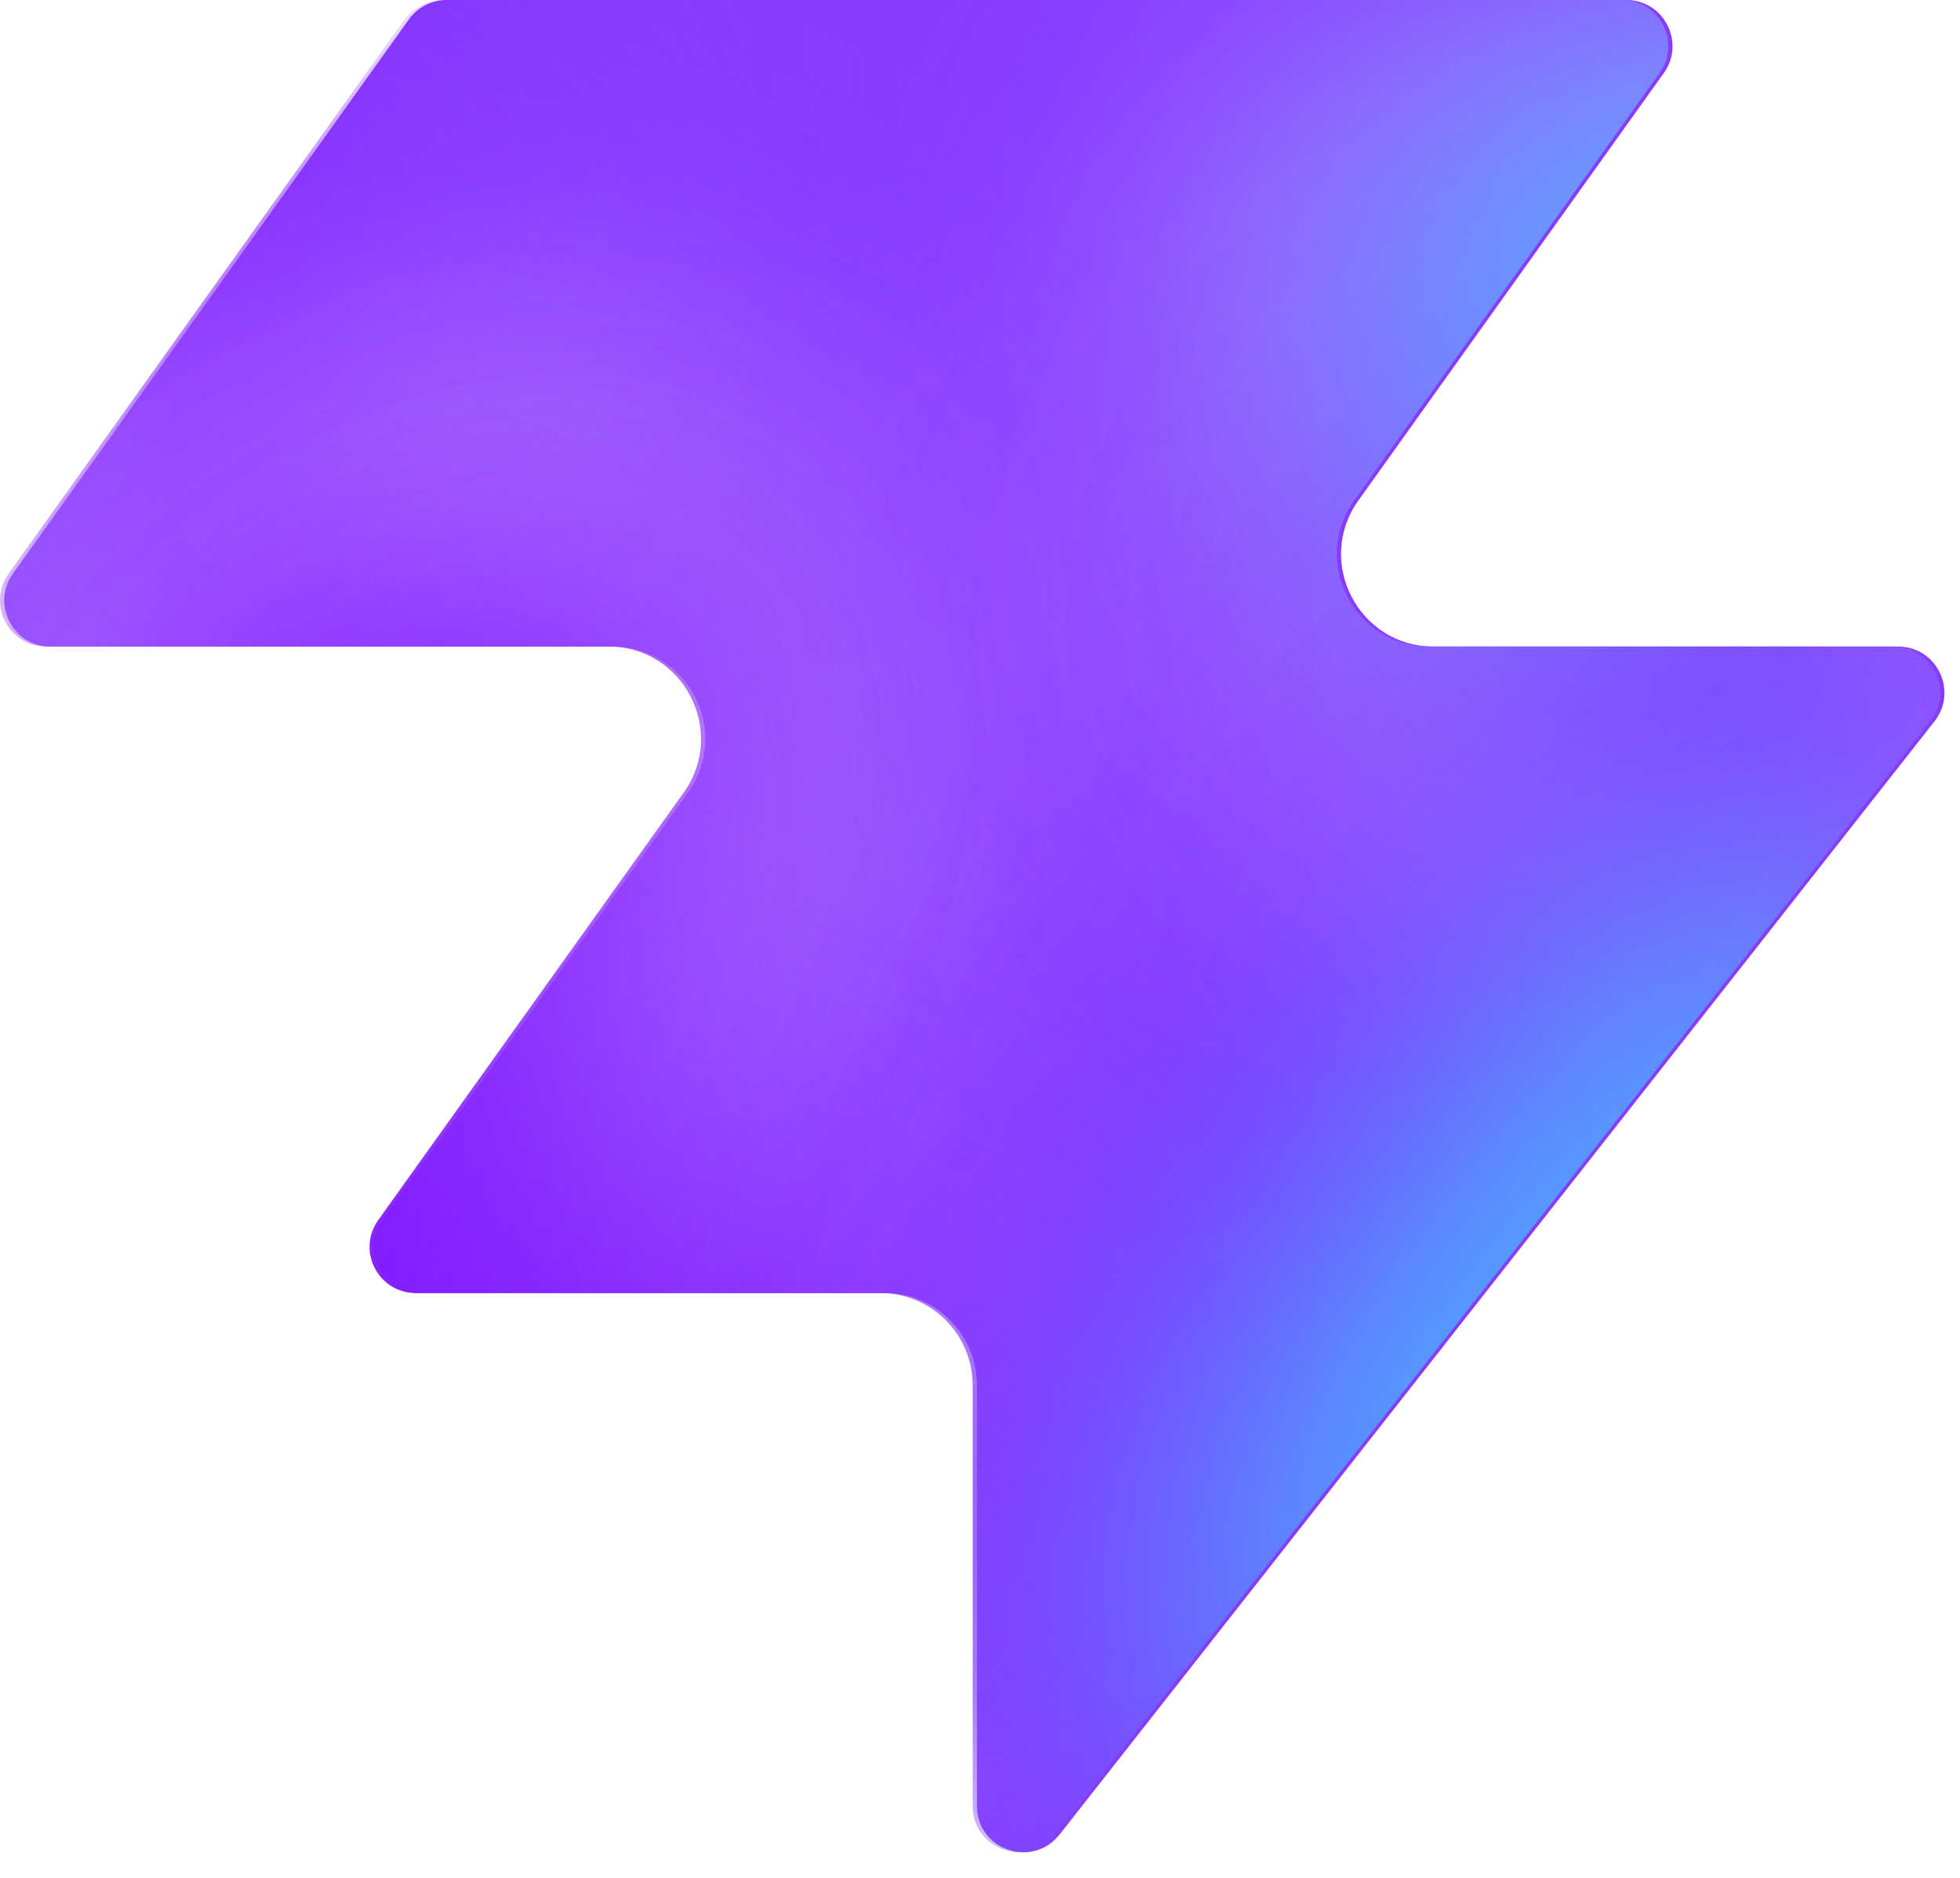
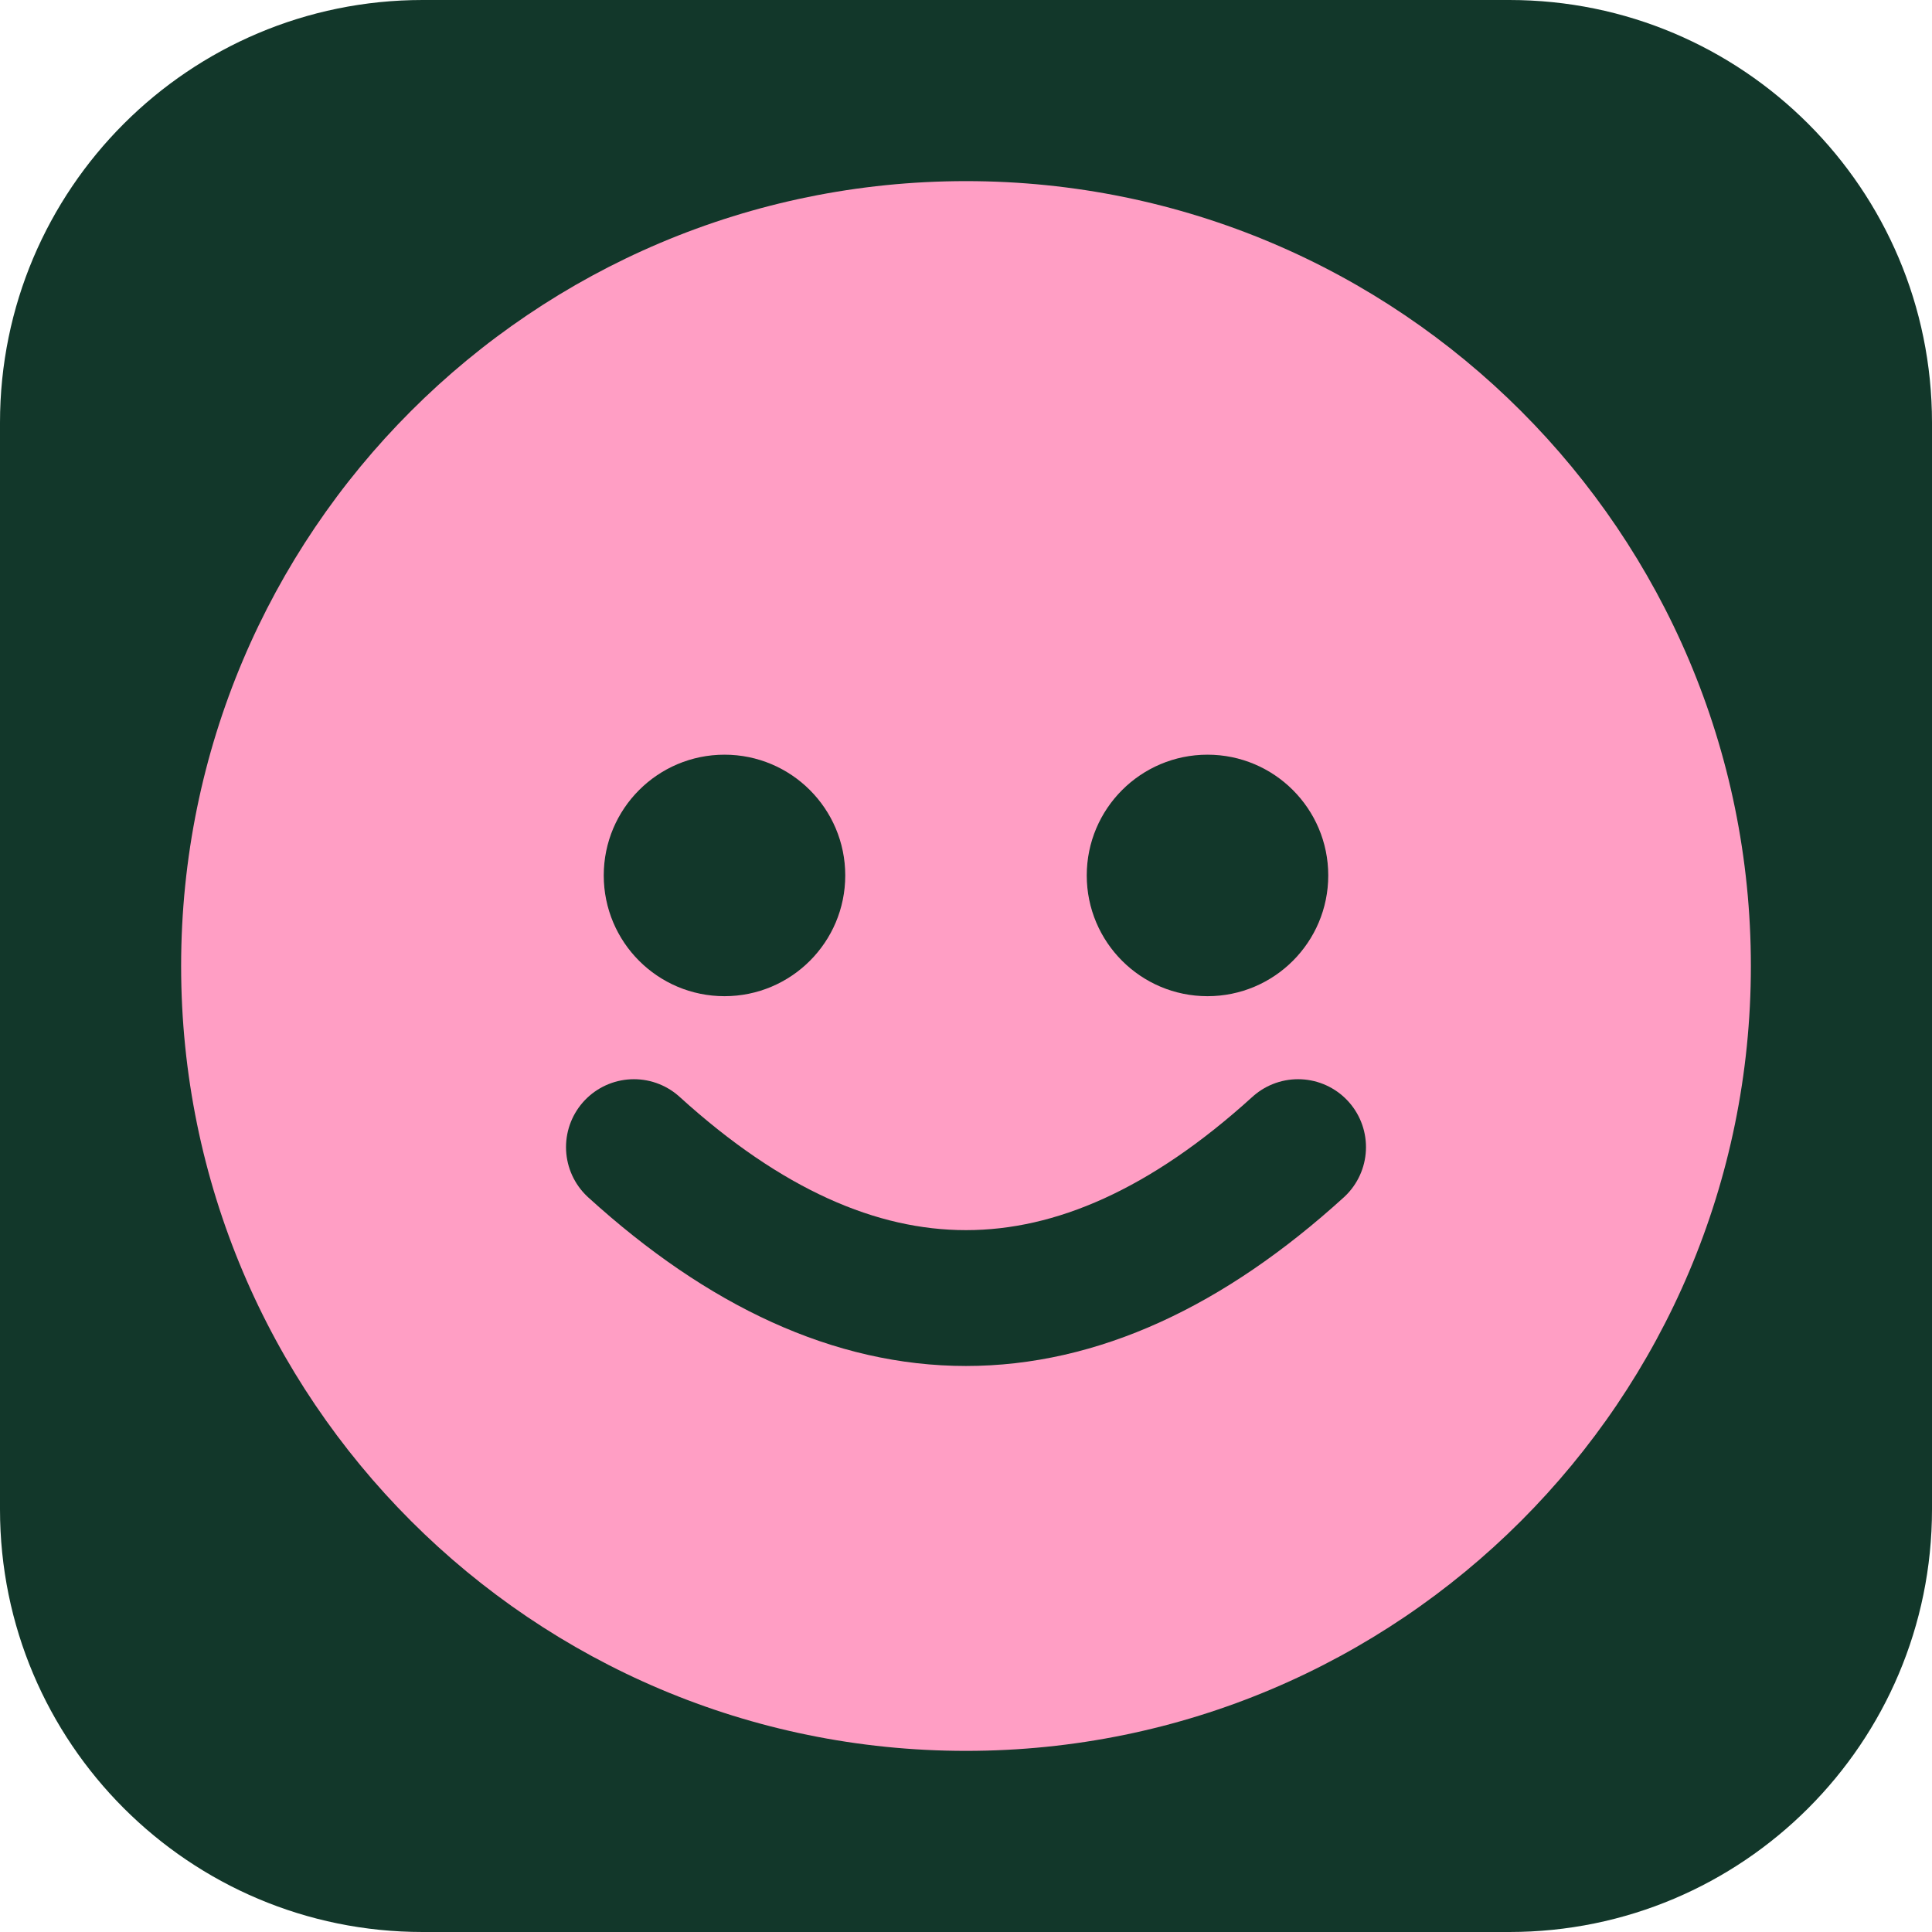
- <svg xmlns="http://www.w3.org/2000/svg" width="48" height="46" fill="none" viewBox="0 0 48 46">
-   <path fill="#863bff" d="M25.946 44.938c-.664.845-2.021.375-2.021-.698V33.937a2.26 2.26 0 0 0-2.262-2.262H10.287c-.92 0-1.456-1.04-.92-1.788l7.48-10.471c1.07-1.497 0-3.578-1.842-3.578H1.237c-.92 0-1.456-1.04-.92-1.788L10.013.474c.214-.297.556-.474.92-.474h28.894c.92 0 1.456 1.04.92 1.788l-7.48 10.471c-1.07 1.498 0 3.579 1.842 3.579h11.377c.943 0 1.473 1.088.89 1.83L25.947 44.94z" style="fill:#863bff;fill:color(display-p3 .525 .23 1);fill-opacity:1" />
-   <mask id="a" width="48" height="46" x="0" y="0" maskUnits="userSpaceOnUse" style="mask-type:alpha">
-     <path fill="#000" d="M25.842 44.938c-.664.844-2.021.375-2.021-.698V33.937a2.26 2.26 0 0 0-2.262-2.262H10.183c-.92 0-1.456-1.04-.92-1.788l7.48-10.471c1.07-1.498 0-3.579-1.842-3.579H1.133c-.92 0-1.456-1.04-.92-1.787L9.91.473c.214-.297.556-.474.92-.474h28.894c.92 0 1.456 1.04.92 1.788l-7.48 10.471c-1.07 1.498 0 3.578 1.842 3.578h11.377c.943 0 1.473 1.088.89 1.832L25.843 44.94z" style="fill:#000;fill-opacity:1" />
-   </mask>
-   <g mask="url(#a)">
-     <g filter="url(#b)">
-       <ellipse cx="5.508" cy="14.704" fill="#ede6ff" rx="5.508" ry="14.704" style="fill:#ede6ff;fill:color(display-p3 .927 .903 1);fill-opacity:1" transform="matrix(.00324 1 1 -.00324 -4.47 31.516)" />
-     </g>
-     <g filter="url(#c)">
-       <ellipse cx="10.399" cy="29.851" fill="#ede6ff" rx="10.399" ry="29.851" style="fill:#ede6ff;fill:color(display-p3 .927 .903 1);fill-opacity:1" transform="matrix(.00324 1 1 -.00324 -39.328 7.883)" />
-     </g>
-     <g filter="url(#d)">
-       <ellipse cx="5.508" cy="30.487" fill="#7e14ff" rx="5.508" ry="30.487" style="fill:#7e14ff;fill:color(display-p3 .492 .077 1);fill-opacity:1" transform="rotate(89.814 -25.913 -14.639)scale(1 -1)" />
-     </g>
-     <g filter="url(#e)">
-       <ellipse cx="5.508" cy="30.599" fill="#7e14ff" rx="5.508" ry="30.599" style="fill:#7e14ff;fill:color(display-p3 .492 .077 1);fill-opacity:1" transform="rotate(89.814 -32.644 -3.334)scale(1 -1)" />
-     </g>
-     <g filter="url(#f)">
-       <ellipse cx="5.508" cy="30.599" fill="#7e14ff" rx="5.508" ry="30.599" style="fill:#7e14ff;fill:color(display-p3 .492 .077 1);fill-opacity:1" transform="matrix(.00324 1 1 -.00324 -34.34 30.47)" />
-     </g>
-     <g filter="url(#g)">
-       <ellipse cx="14.072" cy="22.078" fill="#ede6ff" rx="14.072" ry="22.078" style="fill:#ede6ff;fill:color(display-p3 .927 .903 1);fill-opacity:1" transform="rotate(93.35 24.506 48.493)scale(-1 1)" />
-     </g>
-     <g filter="url(#h)">
-       <ellipse cx="3.47" cy="21.501" fill="#7e14ff" rx="3.47" ry="21.501" style="fill:#7e14ff;fill:color(display-p3 .492 .077 1);fill-opacity:1" transform="rotate(89.009 28.708 47.59)scale(-1 1)" />
-     </g>
-     <g filter="url(#i)">
-       <ellipse cx="3.47" cy="21.501" fill="#7e14ff" rx="3.47" ry="21.501" style="fill:#7e14ff;fill:color(display-p3 .492 .077 1);fill-opacity:1" transform="rotate(89.009 28.708 47.59)scale(-1 1)" />
-     </g>
-     <g filter="url(#j)">
-       <ellipse cx=".387" cy="8.972" fill="#7e14ff" rx="4.407" ry="29.108" style="fill:#7e14ff;fill:color(display-p3 .492 .077 1);fill-opacity:1" transform="rotate(39.51 .387 8.972)" />
-     </g>
-     <g filter="url(#k)">
-       <ellipse cx="47.523" cy="-6.092" fill="#7e14ff" rx="4.407" ry="29.108" style="fill:#7e14ff;fill:color(display-p3 .492 .077 1);fill-opacity:1" transform="rotate(37.892 47.523 -6.092)" />
-     </g>
-     <g filter="url(#l)">
-       <ellipse cx="41.412" cy="6.333" fill="#47bfff" rx="5.971" ry="9.665" style="fill:#47bfff;fill:color(display-p3 .28 .748 1);fill-opacity:1" transform="rotate(37.892 41.412 6.333)" />
-     </g>
-     <g filter="url(#m)">
-       <ellipse cx="-1.879" cy="38.332" fill="#7e14ff" rx="4.407" ry="29.108" style="fill:#7e14ff;fill:color(display-p3 .492 .077 1);fill-opacity:1" transform="rotate(37.892 -1.88 38.332)" />
-     </g>
-     <g filter="url(#n)">
-       <ellipse cx="-1.879" cy="38.332" fill="#7e14ff" rx="4.407" ry="29.108" style="fill:#7e14ff;fill:color(display-p3 .492 .077 1);fill-opacity:1" transform="rotate(37.892 -1.88 38.332)" />
-     </g>
-     <g filter="url(#o)">
-       <ellipse cx="35.651" cy="29.907" fill="#7e14ff" rx="4.407" ry="29.108" style="fill:#7e14ff;fill:color(display-p3 .492 .077 1);fill-opacity:1" transform="rotate(37.892 35.651 29.907)" />
-     </g>
-     <g filter="url(#p)">
-       <ellipse cx="38.418" cy="32.4" fill="#47bfff" rx="5.971" ry="15.297" style="fill:#47bfff;fill:color(display-p3 .28 .748 1);fill-opacity:1" transform="rotate(37.892 38.418 32.4)" />
-     </g>
-   </g>
-   <defs>
-     <filter id="b" width="60.045" height="41.654" x="-19.77" y="16.149" color-interpolation-filters="sRGB" filterUnits="userSpaceOnUse">
-       <feFlood flood-opacity="0" result="BackgroundImageFix" />
-       <feBlend in="SourceGraphic" in2="BackgroundImageFix" result="shape" />
-       <feGaussianBlur result="effect1_foregroundBlur_2002_17158" stdDeviation="7.659" />
-     </filter>
-     <filter id="c" width="90.34" height="51.437" x="-54.613" y="-7.533" color-interpolation-filters="sRGB" filterUnits="userSpaceOnUse">
-       <feFlood flood-opacity="0" result="BackgroundImageFix" />
-       <feBlend in="SourceGraphic" in2="BackgroundImageFix" result="shape" />
-       <feGaussianBlur result="effect1_foregroundBlur_2002_17158" stdDeviation="7.659" />
-     </filter>
-     <filter id="d" width="79.355" height="29.4" x="-49.64" y="2.03" color-interpolation-filters="sRGB" filterUnits="userSpaceOnUse">
-       <feFlood flood-opacity="0" result="BackgroundImageFix" />
-       <feBlend in="SourceGraphic" in2="BackgroundImageFix" result="shape" />
-       <feGaussianBlur result="effect1_foregroundBlur_2002_17158" stdDeviation="4.596" />
-     </filter>
-     <filter id="e" width="79.579" height="29.4" x="-45.045" y="20.029" color-interpolation-filters="sRGB" filterUnits="userSpaceOnUse">
-       <feFlood flood-opacity="0" result="BackgroundImageFix" />
-       <feBlend in="SourceGraphic" in2="BackgroundImageFix" result="shape" />
-       <feGaussianBlur result="effect1_foregroundBlur_2002_17158" stdDeviation="4.596" />
-     </filter>
-     <filter id="f" width="79.579" height="29.4" x="-43.513" y="21.178" color-interpolation-filters="sRGB" filterUnits="userSpaceOnUse">
-       <feFlood flood-opacity="0" result="BackgroundImageFix" />
-       <feBlend in="SourceGraphic" in2="BackgroundImageFix" result="shape" />
-       <feGaussianBlur result="effect1_foregroundBlur_2002_17158" stdDeviation="4.596" />
-     </filter>
-     <filter id="g" width="74.749" height="58.852" x="15.756" y="-17.901" color-interpolation-filters="sRGB" filterUnits="userSpaceOnUse">
-       <feFlood flood-opacity="0" result="BackgroundImageFix" />
-       <feBlend in="SourceGraphic" in2="BackgroundImageFix" result="shape" />
-       <feGaussianBlur result="effect1_foregroundBlur_2002_17158" stdDeviation="7.659" />
-     </filter>
-     <filter id="h" width="61.377" height="25.362" x="23.548" y="2.284" color-interpolation-filters="sRGB" filterUnits="userSpaceOnUse">
-       <feFlood flood-opacity="0" result="BackgroundImageFix" />
-       <feBlend in="SourceGraphic" in2="BackgroundImageFix" result="shape" />
-       <feGaussianBlur result="effect1_foregroundBlur_2002_17158" stdDeviation="4.596" />
-     </filter>
-     <filter id="i" width="61.377" height="25.362" x="23.548" y="2.284" color-interpolation-filters="sRGB" filterUnits="userSpaceOnUse">
-       <feFlood flood-opacity="0" result="BackgroundImageFix" />
-       <feBlend in="SourceGraphic" in2="BackgroundImageFix" result="shape" />
-       <feGaussianBlur result="effect1_foregroundBlur_2002_17158" stdDeviation="4.596" />
-     </filter>
-     <filter id="j" width="56.045" height="63.649" x="-27.636" y="-22.853" color-interpolation-filters="sRGB" filterUnits="userSpaceOnUse">
-       <feFlood flood-opacity="0" result="BackgroundImageFix" />
-       <feBlend in="SourceGraphic" in2="BackgroundImageFix" result="shape" />
-       <feGaussianBlur result="effect1_foregroundBlur_2002_17158" stdDeviation="4.596" />
-     </filter>
-     <filter id="k" width="54.814" height="64.646" x="20.116" y="-38.415" color-interpolation-filters="sRGB" filterUnits="userSpaceOnUse">
-       <feFlood flood-opacity="0" result="BackgroundImageFix" />
-       <feBlend in="SourceGraphic" in2="BackgroundImageFix" result="shape" />
-       <feGaussianBlur result="effect1_foregroundBlur_2002_17158" stdDeviation="4.596" />
-     </filter>
-     <filter id="l" width="33.541" height="35.313" x="24.641" y="-11.323" color-interpolation-filters="sRGB" filterUnits="userSpaceOnUse">
-       <feFlood flood-opacity="0" result="BackgroundImageFix" />
-       <feBlend in="SourceGraphic" in2="BackgroundImageFix" result="shape" />
-       <feGaussianBlur result="effect1_foregroundBlur_2002_17158" stdDeviation="4.596" />
-     </filter>
-     <filter id="m" width="54.814" height="64.646" x="-29.286" y="6.009" color-interpolation-filters="sRGB" filterUnits="userSpaceOnUse">
-       <feFlood flood-opacity="0" result="BackgroundImageFix" />
-       <feBlend in="SourceGraphic" in2="BackgroundImageFix" result="shape" />
-       <feGaussianBlur result="effect1_foregroundBlur_2002_17158" stdDeviation="4.596" />
-     </filter>
-     <filter id="n" width="54.814" height="64.646" x="-29.286" y="6.009" color-interpolation-filters="sRGB" filterUnits="userSpaceOnUse">
-       <feFlood flood-opacity="0" result="BackgroundImageFix" />
-       <feBlend in="SourceGraphic" in2="BackgroundImageFix" result="shape" />
-       <feGaussianBlur result="effect1_foregroundBlur_2002_17158" stdDeviation="4.596" />
-     </filter>
-     <filter id="o" width="54.814" height="64.646" x="8.244" y="-2.416" color-interpolation-filters="sRGB" filterUnits="userSpaceOnUse">
-       <feFlood flood-opacity="0" result="BackgroundImageFix" />
-       <feBlend in="SourceGraphic" in2="BackgroundImageFix" result="shape" />
-       <feGaussianBlur result="effect1_foregroundBlur_2002_17158" stdDeviation="4.596" />
-     </filter>
-     <filter id="p" width="39.409" height="43.623" x="18.713" y="10.588" color-interpolation-filters="sRGB" filterUnits="userSpaceOnUse">
-       <feFlood flood-opacity="0" result="BackgroundImageFix" />
-       <feBlend in="SourceGraphic" in2="BackgroundImageFix" result="shape" />
-       <feGaussianBlur result="effect1_foregroundBlur_2002_17158" stdDeviation="4.596" />
-     </filter>
-   </defs>
+ <svg xmlns="http://www.w3.org/2000/svg" viewBox="0 0 64 64" width="64" height="64" role="img" aria-label="Sellito">
+   <rect width="64" height="64" rx="14" fill="#12372A" />
+   <circle cx="32" cy="32" r="26" fill="#FF9EC4" />
+   <circle cx="24" cy="29" r="4" fill="#12372A" />
+   <circle cx="40" cy="29" r="4" fill="#12372A" />
+   <path d="M21 38 Q32 48 43 38" fill="none" stroke="#12372A" stroke-width="4.5" stroke-linecap="round" />
</svg>
